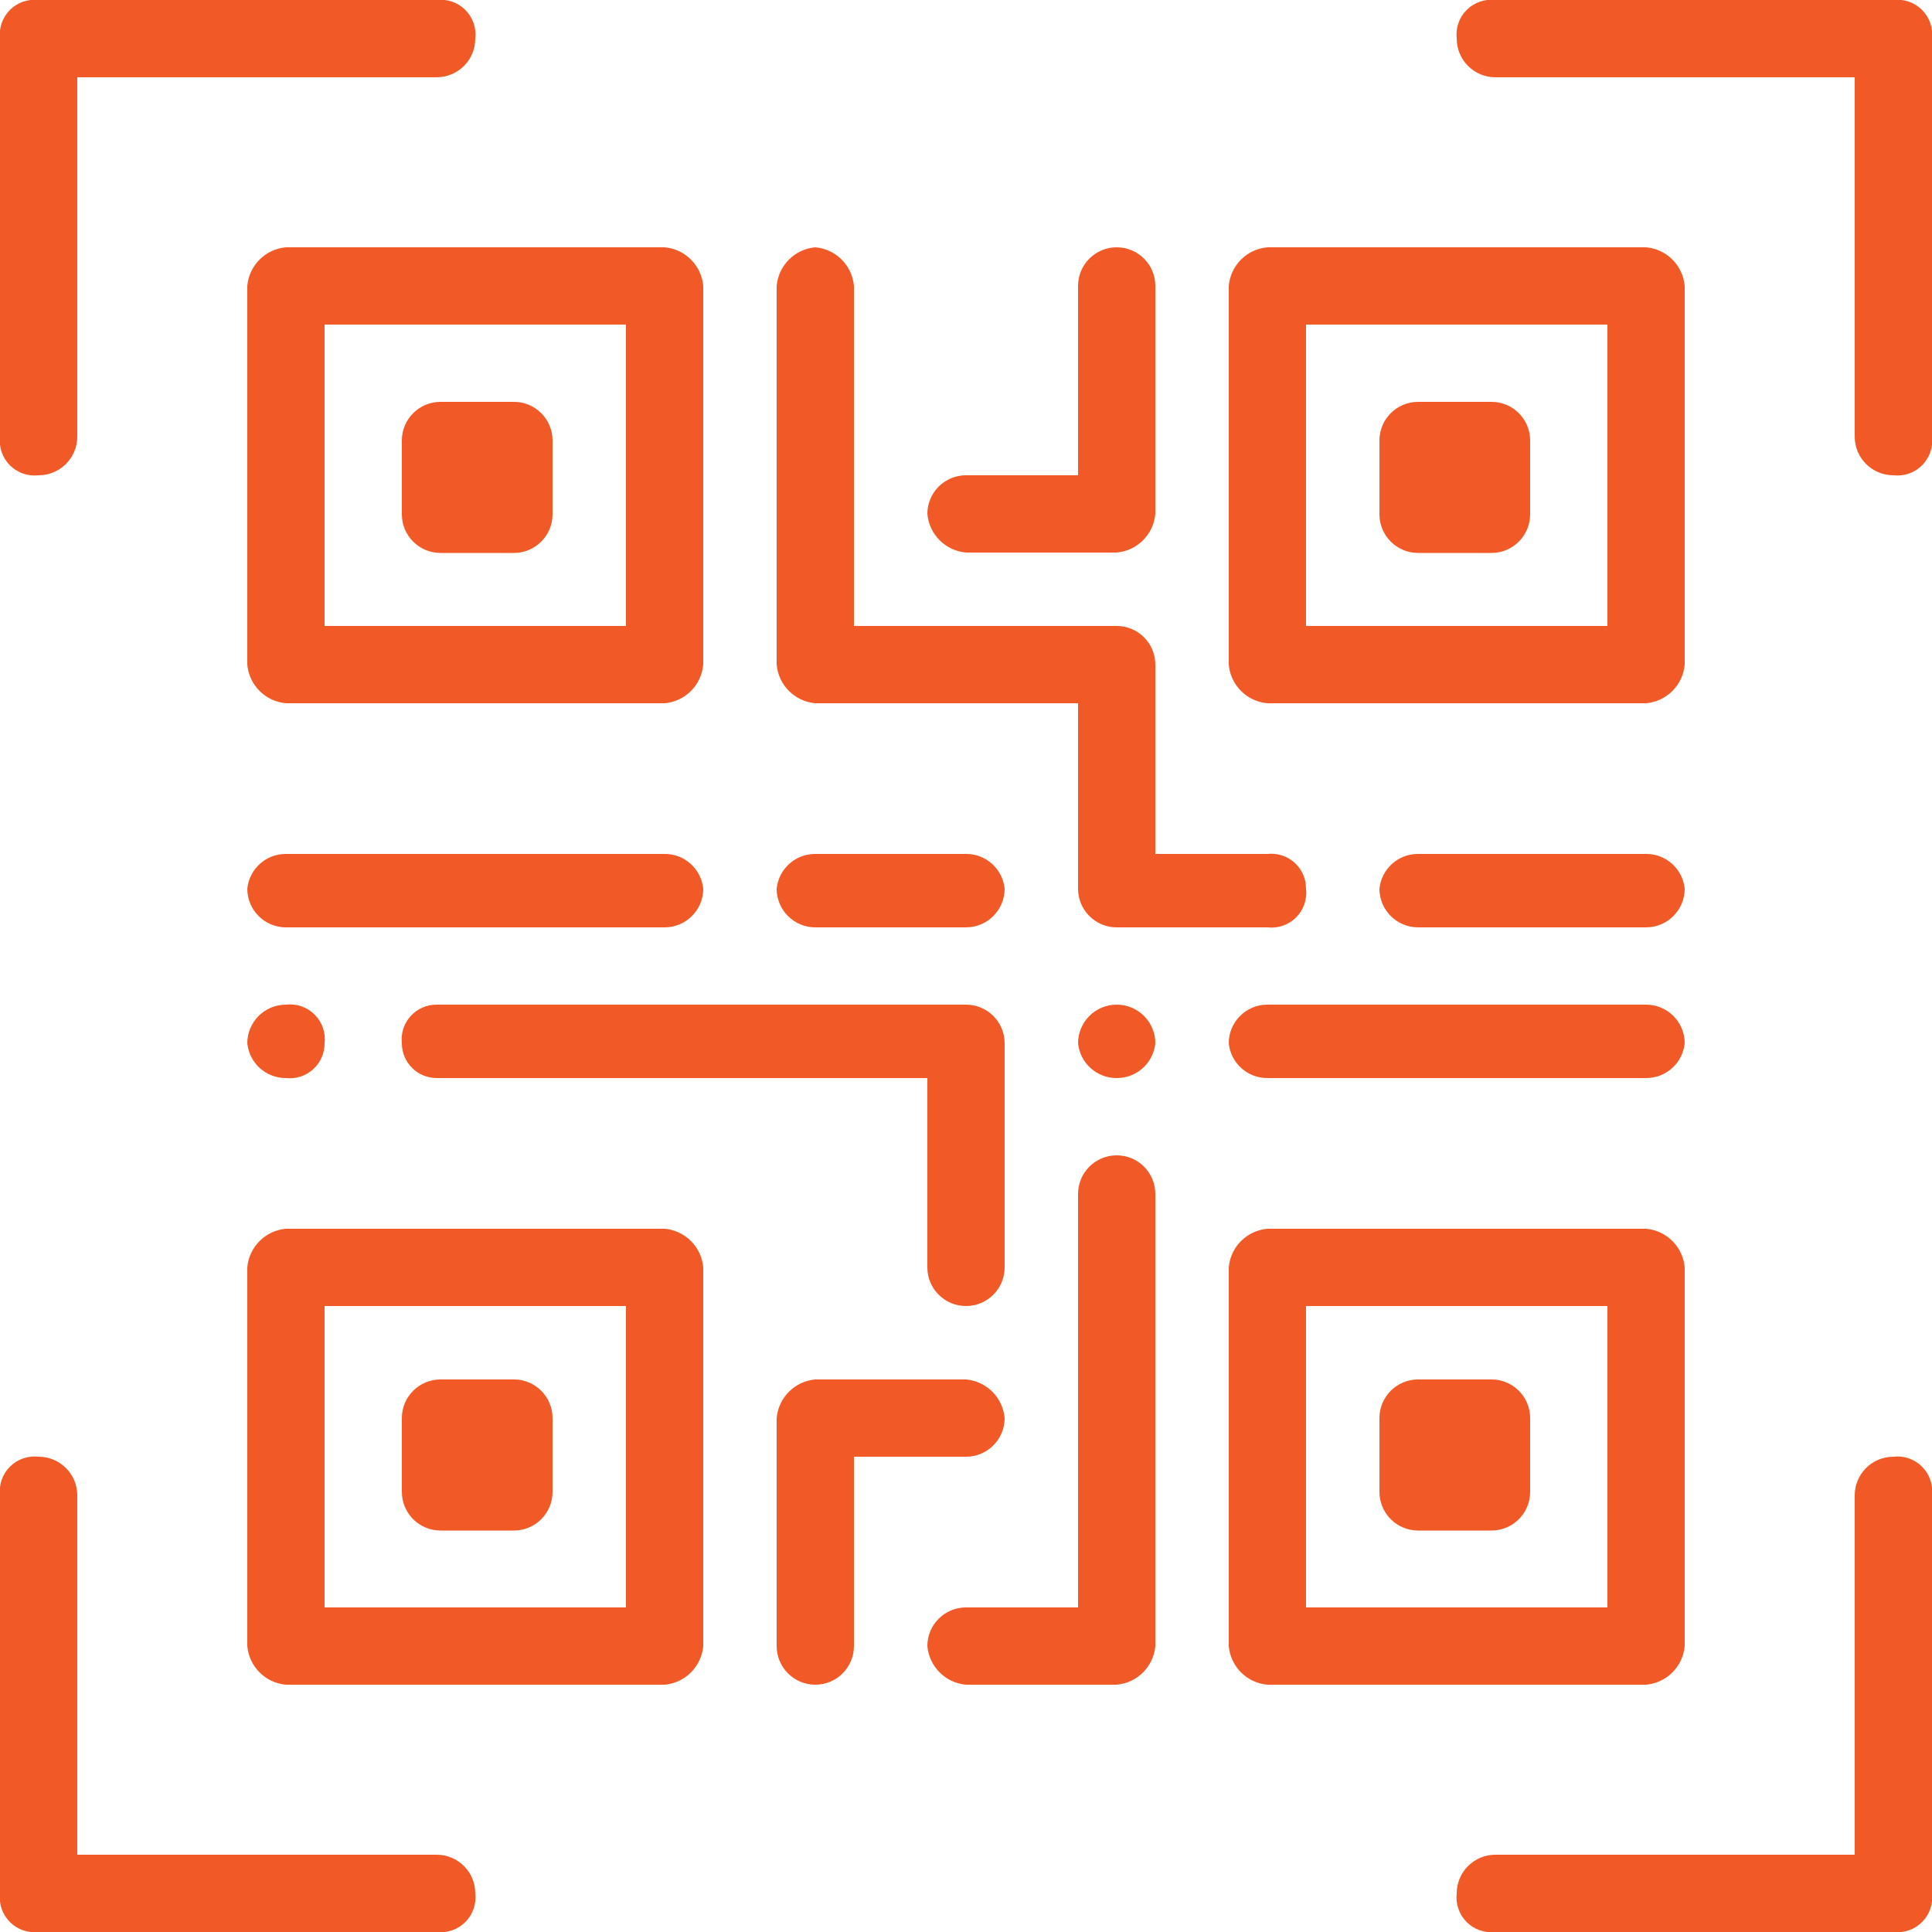
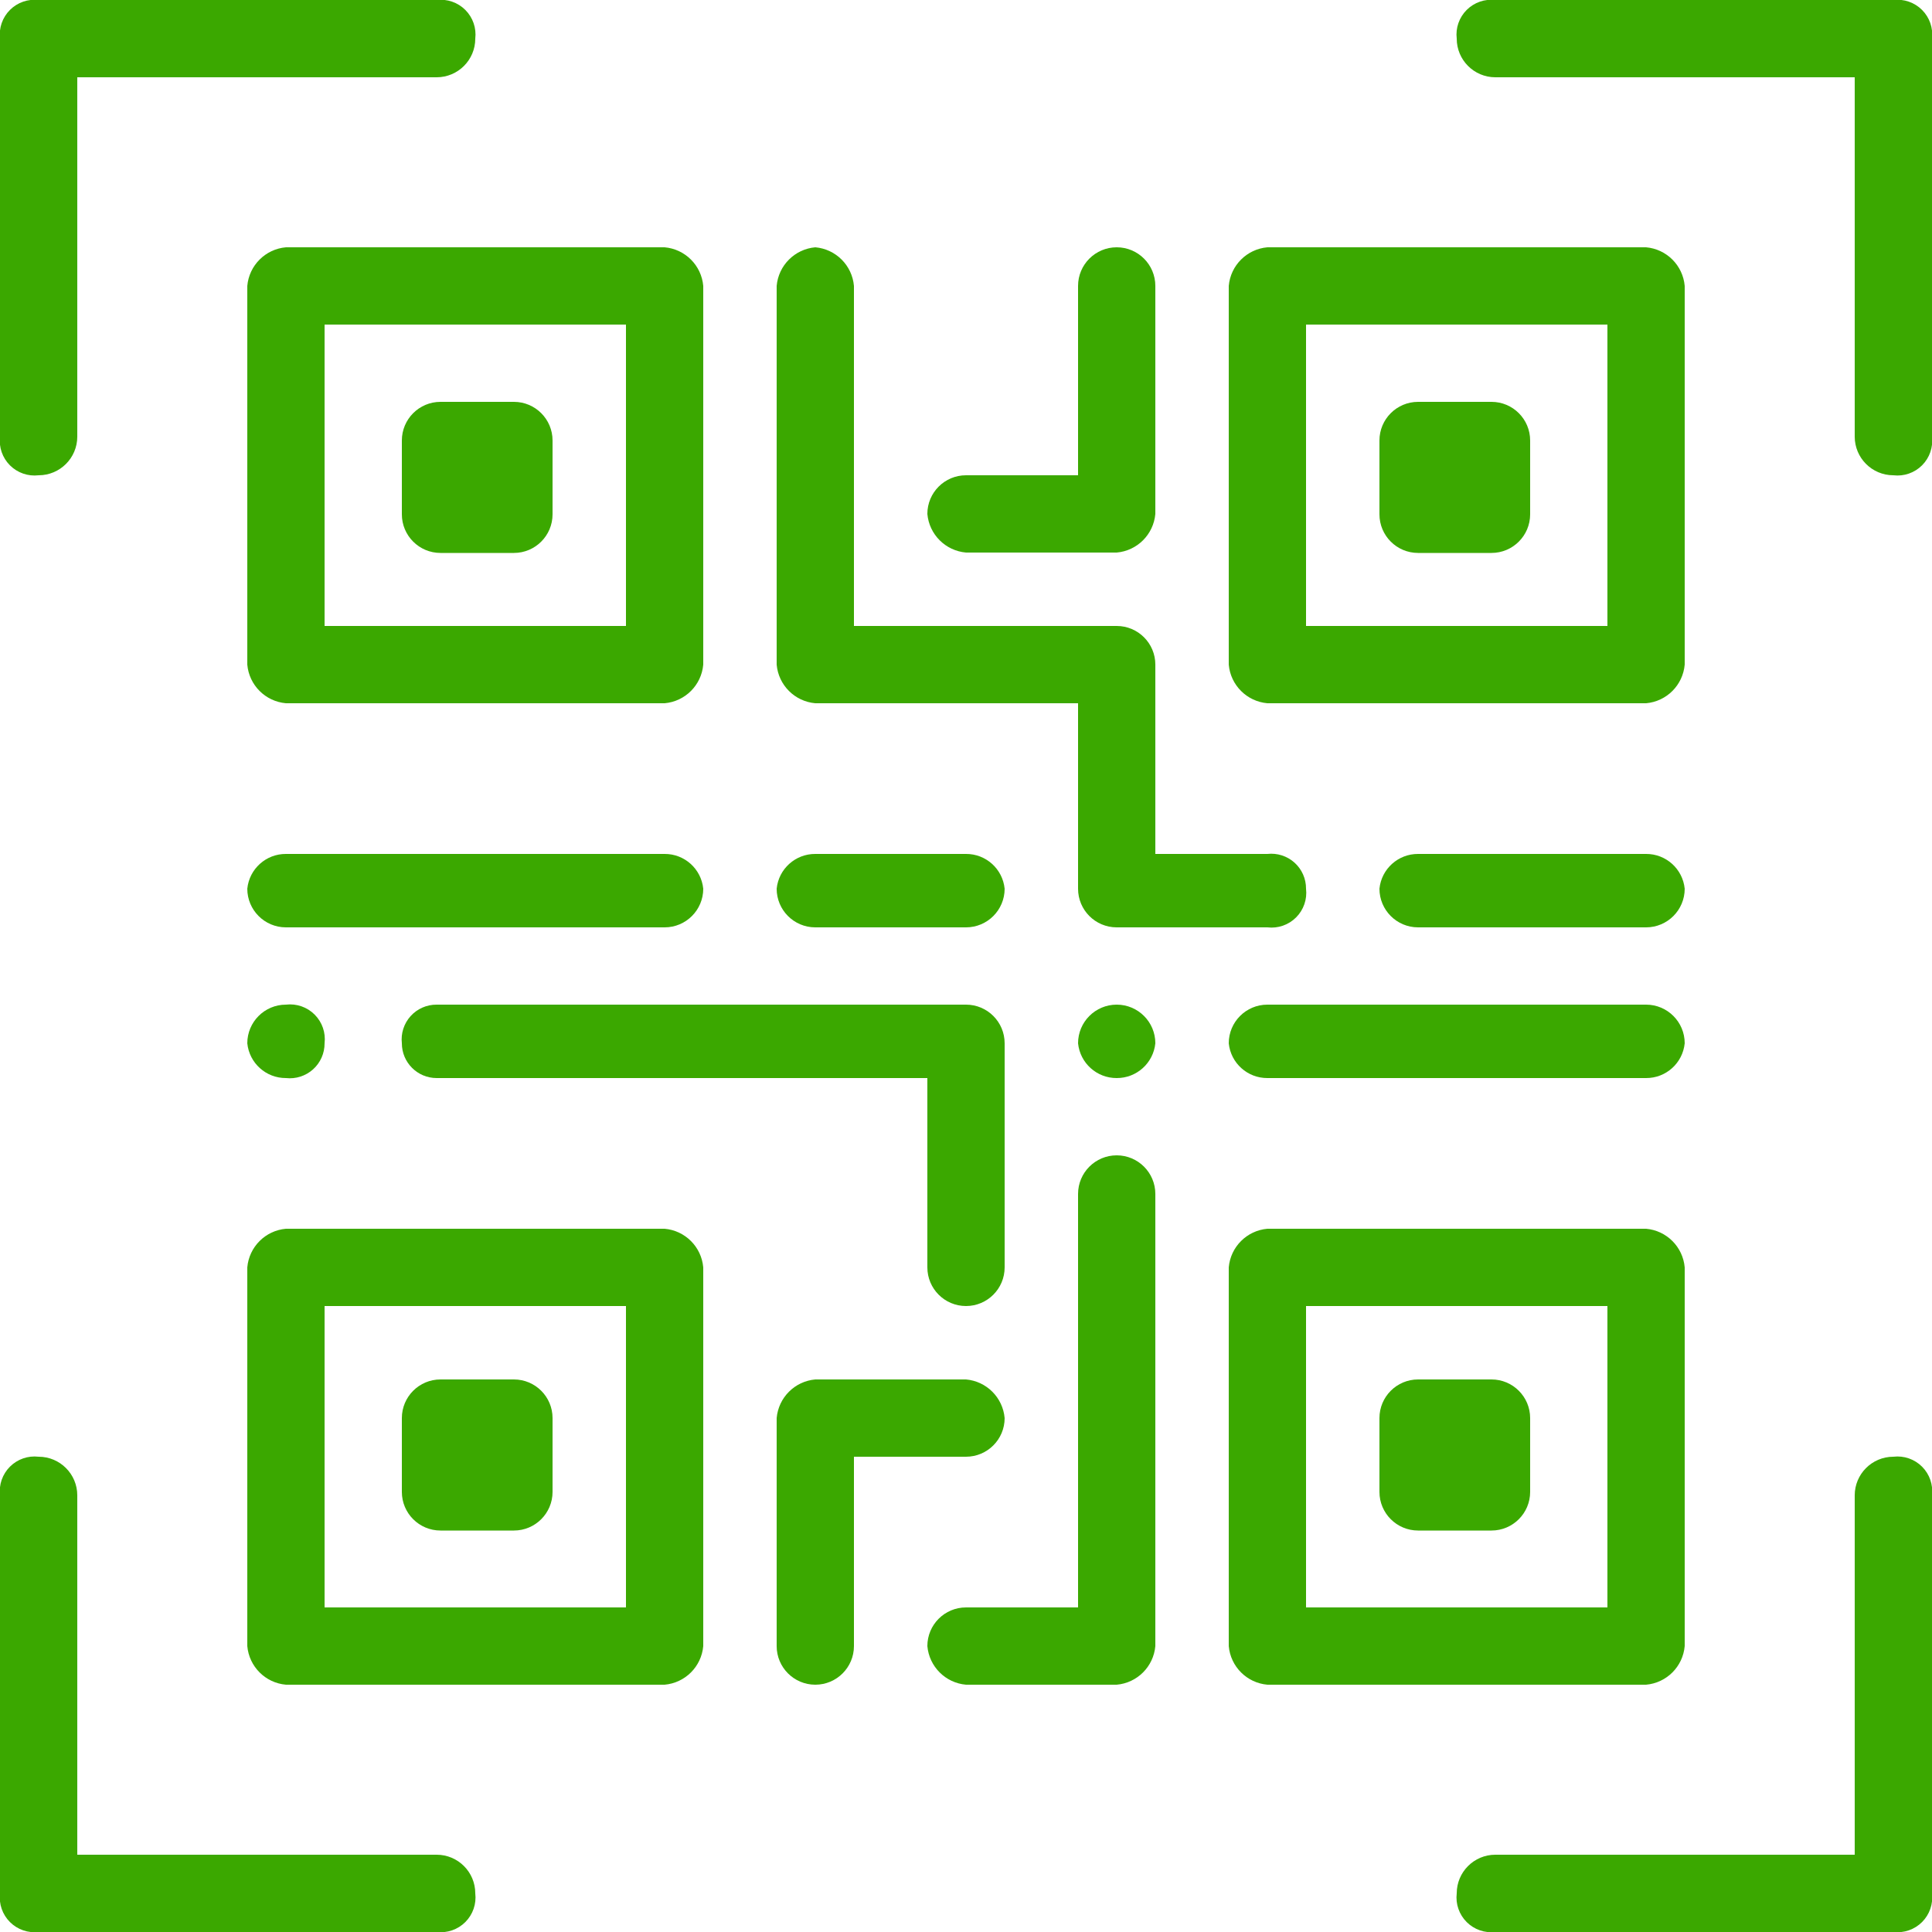
<svg xmlns="http://www.w3.org/2000/svg" viewBox="0 0 50 50">
-   <path d="M28.9,27.9a1,1,0,0,0,1-.9,1,1,0,0,0-2,0A1,1,0,0,0,28.9,27.9Z" fill="#f15a26" />
-   <path d="M7.4,27.9a.9.9,0,0,0,1-.9.9.9,0,0,0-1-1,1,1,0,0,0-1,1A1,1,0,0,0,7.4,27.9Z" fill="#f15a26" />
-   <path d="M1,12.3a1,1,0,0,0,1-1V2h9.3a1,1,0,0,0,1-1,.9.9,0,0,0-1-1H1A.9.9,0,0,0,0,1V11.3A.9.9,0,0,0,1,12.3Z" fill="#f15a26" />
-   <path d="M12.3,49a1,1,0,0,0-1-1H2V38.7a1,1,0,0,0-1-1,.9.9,0,0,0-1,1V49a.9.9,0,0,0,1,1H11.3A.9.9,0,0,0,12.3,49Z" fill="#f15a26" />
-   <path d="M49,37.7a1,1,0,0,0-1,1V48H38.7a1,1,0,0,0-1,1,.9.9,0,0,0,1,1H49a.9.9,0,0,0,1-1V38.7A.9.9,0,0,0,49,37.7Z" fill="#f15a26" />
-   <path d="M49,0H38.7a.9.9,0,0,0-1,1,1,1,0,0,0,1,1H48v9.3a1,1,0,0,0,1,1,.9.9,0,0,0,1-1V1A.9.9,0,0,0,49,0Z" fill="#f15a26" />
-   <path d="M8.4,33.8h7.8v7.8H8.4Zm-2,8.8a1.1,1.1,0,0,0,1,1h9.8a1.1,1.1,0,0,0,1-1V32.8a1.1,1.1,0,0,0-1-1H7.4a1.1,1.1,0,0,0-1,1Z" fill="#f15a26" />
-   <path d="M16.2,16.2H8.4V8.4h7.8Zm1-9.8H7.4a1.1,1.1,0,0,0-1,1v9.8a1.1,1.1,0,0,0,1,1h9.8a1.1,1.1,0,0,0,1-1V7.4A1.1,1.1,0,0,0,17.2,6.4Z" fill="#f15a26" />
-   <path d="M41.6,16.2H33.8V8.4h7.8Zm2-8.8a1.1,1.1,0,0,0-1-1H32.8a1.1,1.1,0,0,0-1,1v9.8a1.1,1.1,0,0,0,1,1h9.8a1.1,1.1,0,0,0,1-1Z" fill="#f15a26" />
-   <path d="M41.6,41.6H33.8V33.8h7.8Zm2,1V32.8a1.1,1.1,0,0,0-1-1H32.8a1.1,1.1,0,0,0-1,1v9.8a1.1,1.1,0,0,0,1,1h9.8A1.1,1.1,0,0,0,43.6,42.6Z" fill="#f15a26" />
-   <rect x="10.4" y="35.7" width="3.9" height="3.91" rx="1" fill="#f15a26" />
-   <rect x="10.4" y="10.4" width="3.9" height="3.91" rx="1" fill="#f15a26" />
-   <rect x="35.7" y="10.4" width="3.9" height="3.91" rx="1" fill="#f15a26" />
-   <rect x="35.7" y="35.7" width="3.9" height="3.91" rx="1" fill="#f15a26" />
-   <path d="M10.4,27a.9.9,0,0,0,.9.9H24v4.9a1,1,0,0,0,2,0V27a1,1,0,0,0-1-1H11.3A.9.9,0,0,0,10.4,27Z" fill="#f15a26" />
-   <path d="M17.2,24a1,1,0,0,0,1-1,1,1,0,0,0-1-.9H7.4a1,1,0,0,0-1,.9,1,1,0,0,0,1,1Z" fill="#f15a26" />
-   <path d="M21.1,24H25a1,1,0,0,0,1-1,1,1,0,0,0-1-.9H21.1a1,1,0,0,0-1,.9A1,1,0,0,0,21.1,24Z" fill="#f15a26" />
-   <path d="M21.1,6.4a1.1,1.1,0,0,0-1,1v9.8a1.1,1.1,0,0,0,1,1h6.8V23a1,1,0,0,0,1,1h3.9a.9.9,0,0,0,1-1,.9.9,0,0,0-1-.9H29.9V17.2a1,1,0,0,0-1-1H22.1V7.4A1.1,1.1,0,0,0,21.1,6.4Z" fill="#f15a26" />
-   <path d="M42.6,22.1H36.7a1,1,0,0,0-1,.9,1,1,0,0,0,1,1h5.9a1,1,0,0,0,1-1A1,1,0,0,0,42.6,22.1Z" fill="#f15a26" />
-   <path d="M42.6,26H32.8a1,1,0,0,0-1,1,1,1,0,0,0,1,.9h9.8a1,1,0,0,0,1-.9A1,1,0,0,0,42.6,26Z" fill="#f15a26" />
-   <path d="M25,35.7H21.1a1.1,1.1,0,0,0-1,1v5.9a1,1,0,0,0,2,0V37.7H25a1,1,0,0,0,1-1A1.1,1.1,0,0,0,25,35.7Z" fill="#f15a26" />
-   <path d="M27.9,41.6H25a1,1,0,0,0-1,1,1.1,1.1,0,0,0,1,1h3.9a1.1,1.1,0,0,0,1-1V30.9a1,1,0,0,0-2,0Z" fill="#f15a26" />
-   <path d="M28.9,14.3a1.1,1.1,0,0,0,1-1V7.4a1,1,0,1,0-2,0v4.9H25a1,1,0,0,0-1,1,1.1,1.1,0,0,0,1,1Z" fill="#f15a26" />
+   <path d="M28.9,27.9a1,1,0,0,0,1-.9,1,1,0,0,0-2,0A1,1,0,0,0,28.9,27.9Z" fill="#3BA800" />
+   <path d="M7.4,27.9a.9.9,0,0,0,1-.9.9.9,0,0,0-1-1,1,1,0,0,0-1,1A1,1,0,0,0,7.4,27.9Z" fill="#3BA800" />
+   <path d="M1,12.3a1,1,0,0,0,1-1V2h9.3a1,1,0,0,0,1-1,.9.9,0,0,0-1-1H1A.9.9,0,0,0,0,1V11.3A.9.9,0,0,0,1,12.3Z" fill="#3BA800" />
+   <path d="M12.3,49a1,1,0,0,0-1-1H2V38.7a1,1,0,0,0-1-1,.9.9,0,0,0-1,1V49a.9.9,0,0,0,1,1H11.3A.9.9,0,0,0,12.3,49Z" fill="#3BA800" />
+   <path d="M49,37.7a1,1,0,0,0-1,1V48H38.7a1,1,0,0,0-1,1,.9.9,0,0,0,1,1H49a.9.9,0,0,0,1-1V38.7A.9.9,0,0,0,49,37.7Z" fill="#3BA800" />
+   <path d="M49,0H38.7a.9.9,0,0,0-1,1,1,1,0,0,0,1,1H48v9.3a1,1,0,0,0,1,1,.9.9,0,0,0,1-1V1A.9.9,0,0,0,49,0Z" fill="#3BA800" />
+   <path d="M8.4,33.8h7.8v7.8H8.4Zm-2,8.8a1.1,1.1,0,0,0,1,1h9.8a1.1,1.1,0,0,0,1-1V32.8a1.1,1.1,0,0,0-1-1H7.4a1.1,1.1,0,0,0-1,1Z" fill="#3BA800" />
+   <path d="M16.2,16.2H8.4V8.4h7.8Zm1-9.8H7.4a1.1,1.1,0,0,0-1,1v9.8a1.1,1.1,0,0,0,1,1h9.8a1.1,1.1,0,0,0,1-1V7.4A1.1,1.1,0,0,0,17.2,6.4Z" fill="#3BA800" />
+   <path d="M41.6,16.2H33.8V8.4h7.8Zm2-8.8a1.1,1.1,0,0,0-1-1H32.8a1.1,1.1,0,0,0-1,1v9.8a1.1,1.1,0,0,0,1,1h9.8a1.1,1.1,0,0,0,1-1Z" fill="#3BA800" />
+   <path d="M41.6,41.6H33.8V33.8h7.8Zm2,1V32.8a1.1,1.1,0,0,0-1-1H32.8a1.1,1.1,0,0,0-1,1v9.8a1.1,1.1,0,0,0,1,1h9.8A1.1,1.1,0,0,0,43.6,42.6Z" fill="#3BA800" />
+   <rect x="10.4" y="35.7" width="3.9" height="3.91" rx="1" fill="#3BA800" />
+   <rect x="10.4" y="10.4" width="3.9" height="3.91" rx="1" fill="#3BA800" />
+   <rect x="35.7" y="10.4" width="3.9" height="3.91" rx="1" fill="#3BA800" />
+   <rect x="35.7" y="35.7" width="3.9" height="3.91" rx="1" fill="#3BA800" />
+   <path d="M10.4,27a.9.9,0,0,0,.9.9H24v4.9a1,1,0,0,0,2,0V27a1,1,0,0,0-1-1H11.3A.9.9,0,0,0,10.4,27Z" fill="#3BA800" />
+   <path d="M17.2,24a1,1,0,0,0,1-1,1,1,0,0,0-1-.9H7.4a1,1,0,0,0-1,.9,1,1,0,0,0,1,1Z" fill="#3BA800" />
+   <path d="M21.1,24H25a1,1,0,0,0,1-1,1,1,0,0,0-1-.9H21.1a1,1,0,0,0-1,.9A1,1,0,0,0,21.1,24Z" fill="#3BA800" />
+   <path d="M21.1,6.4a1.1,1.1,0,0,0-1,1v9.8a1.1,1.1,0,0,0,1,1h6.8V23a1,1,0,0,0,1,1h3.9a.9.9,0,0,0,1-1,.9.9,0,0,0-1-.9H29.9V17.2a1,1,0,0,0-1-1H22.1V7.4A1.1,1.1,0,0,0,21.1,6.4Z" fill="#3BA800" />
+   <path d="M42.6,22.1H36.7a1,1,0,0,0-1,.9,1,1,0,0,0,1,1h5.9a1,1,0,0,0,1-1A1,1,0,0,0,42.6,22.1Z" fill="#3BA800" />
+   <path d="M42.6,26H32.8a1,1,0,0,0-1,1,1,1,0,0,0,1,.9h9.8a1,1,0,0,0,1-.9A1,1,0,0,0,42.6,26Z" fill="#3BA800" />
+   <path d="M25,35.7H21.1a1.1,1.1,0,0,0-1,1v5.9a1,1,0,0,0,2,0V37.7H25a1,1,0,0,0,1-1A1.1,1.1,0,0,0,25,35.7Z" fill="#3BA800" />
+   <path d="M27.9,41.6H25a1,1,0,0,0-1,1,1.1,1.1,0,0,0,1,1h3.9a1.1,1.1,0,0,0,1-1V30.9a1,1,0,0,0-2,0Z" fill="#3BA800" />
+   <path d="M28.9,14.3a1.1,1.1,0,0,0,1-1V7.4a1,1,0,1,0-2,0v4.9H25a1,1,0,0,0-1,1,1.1,1.1,0,0,0,1,1Z" fill="#3BA800" />
</svg>
